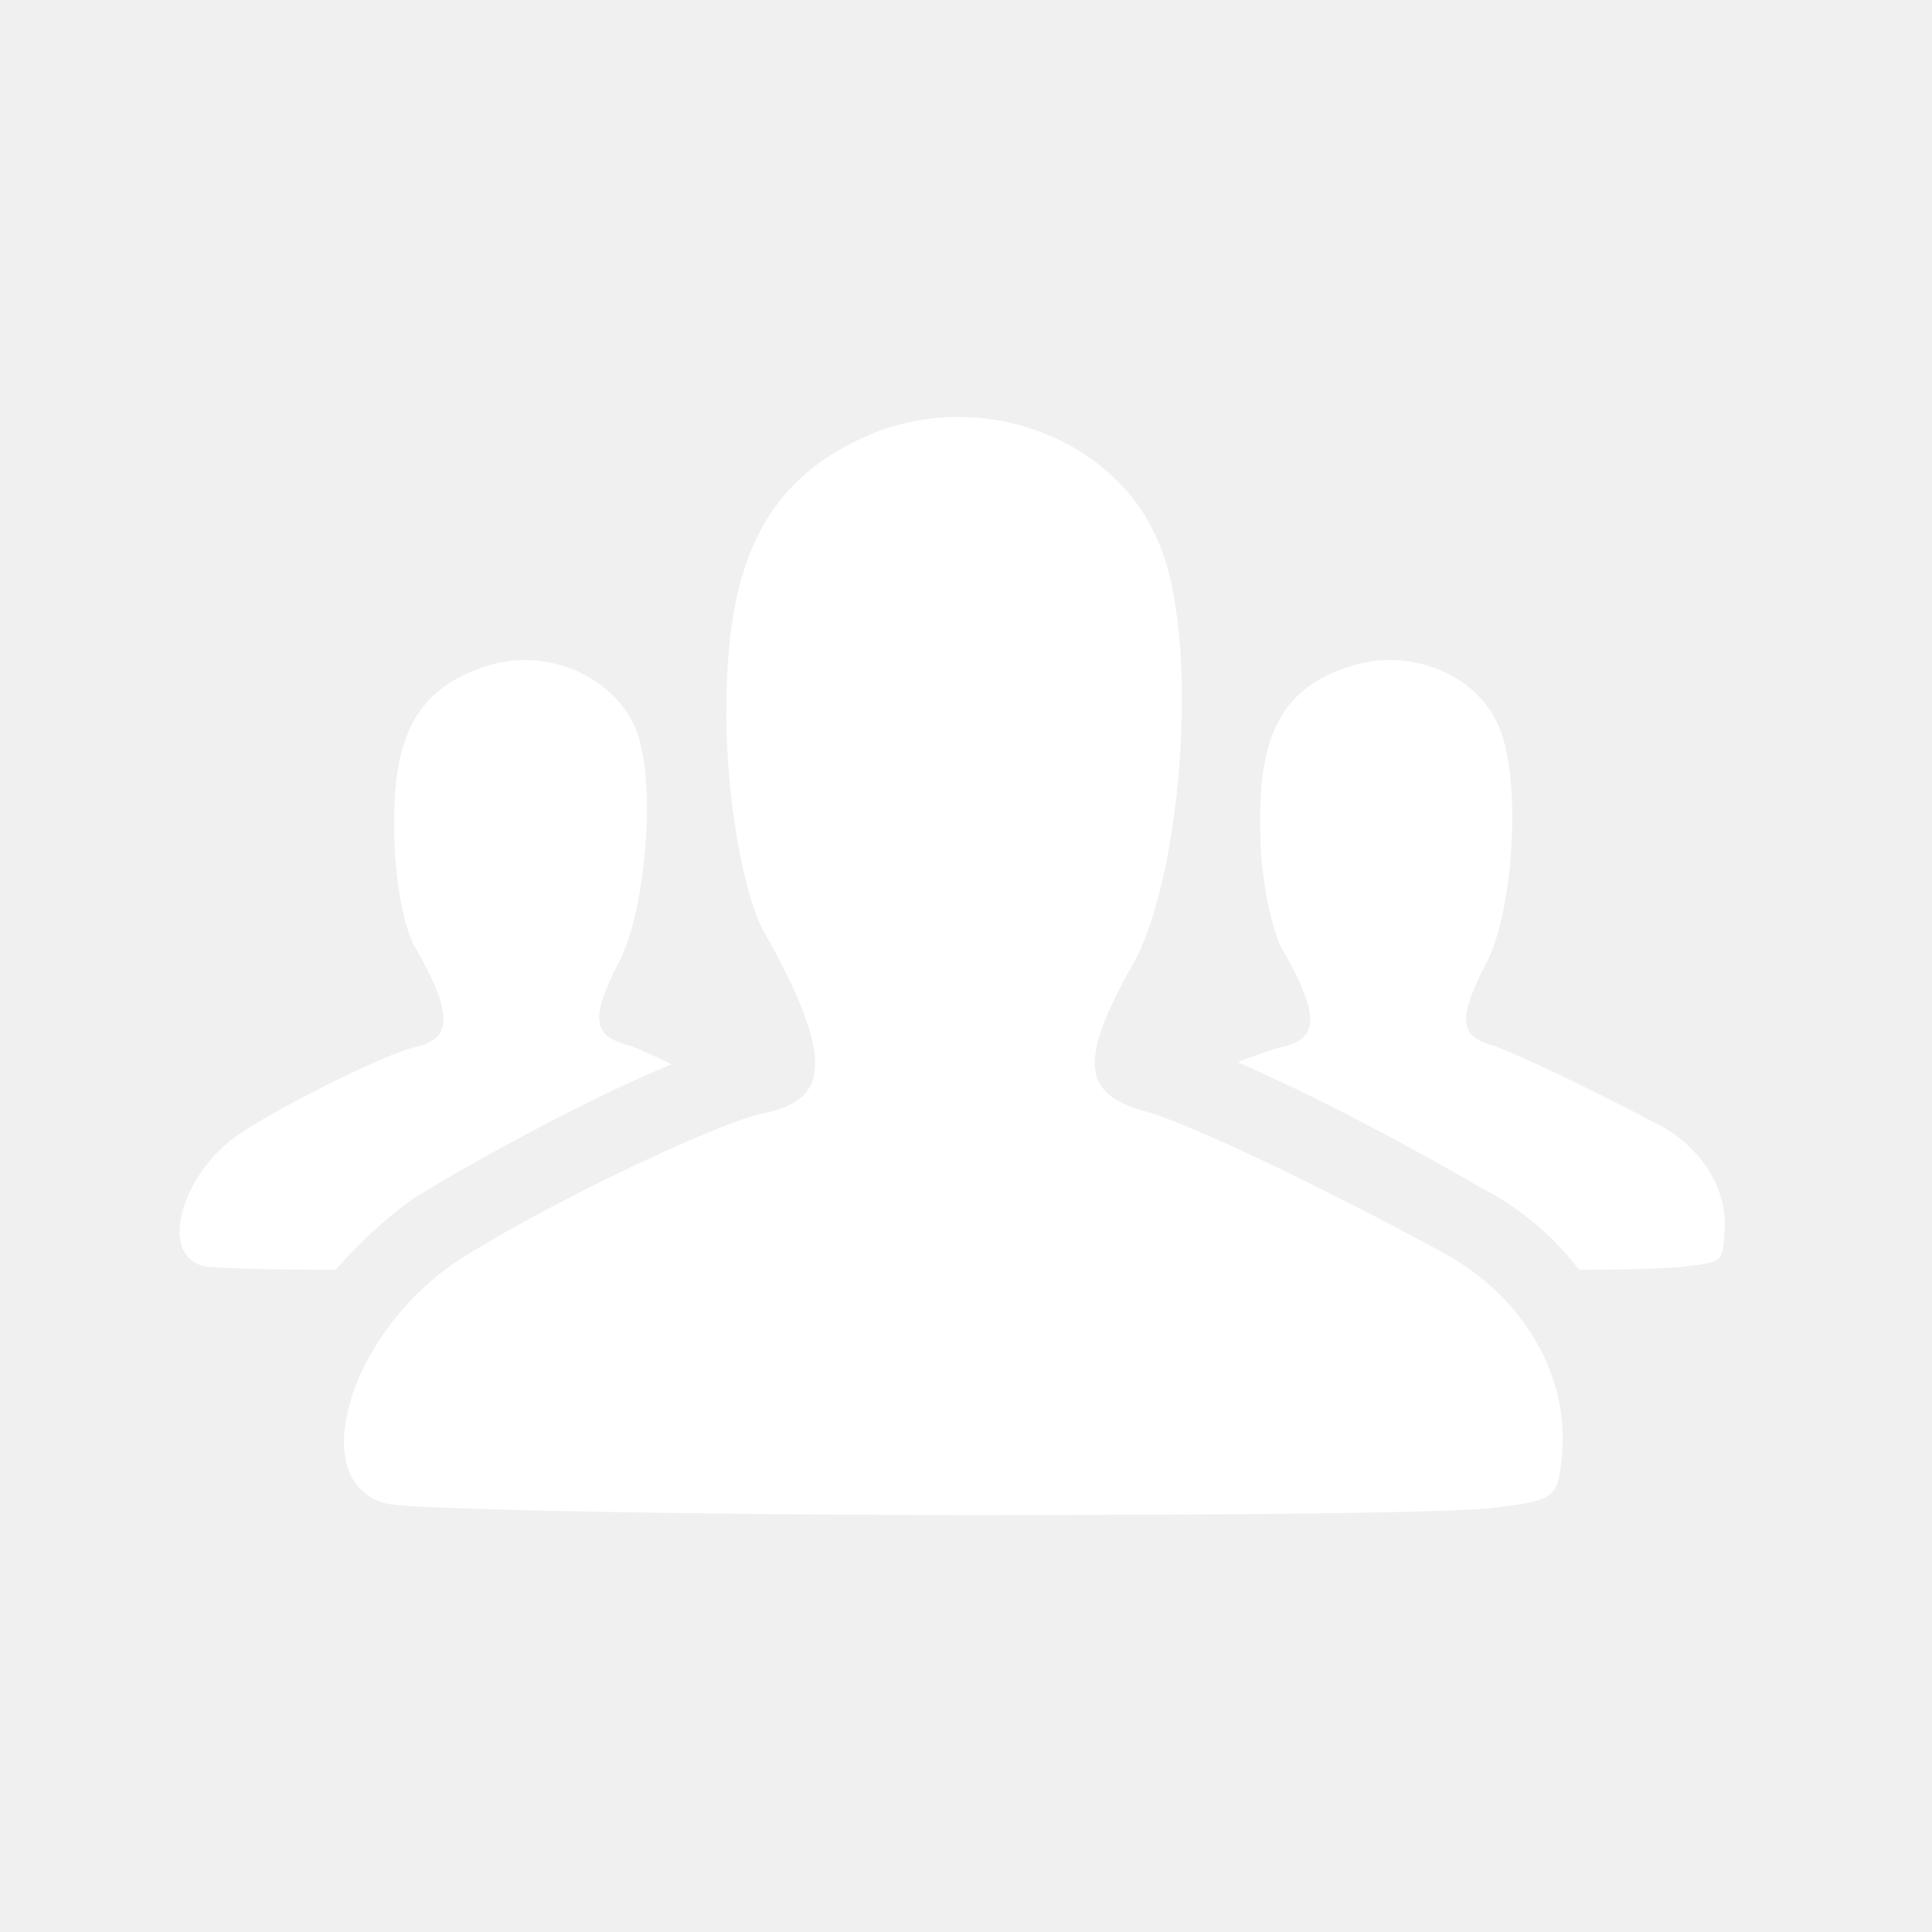
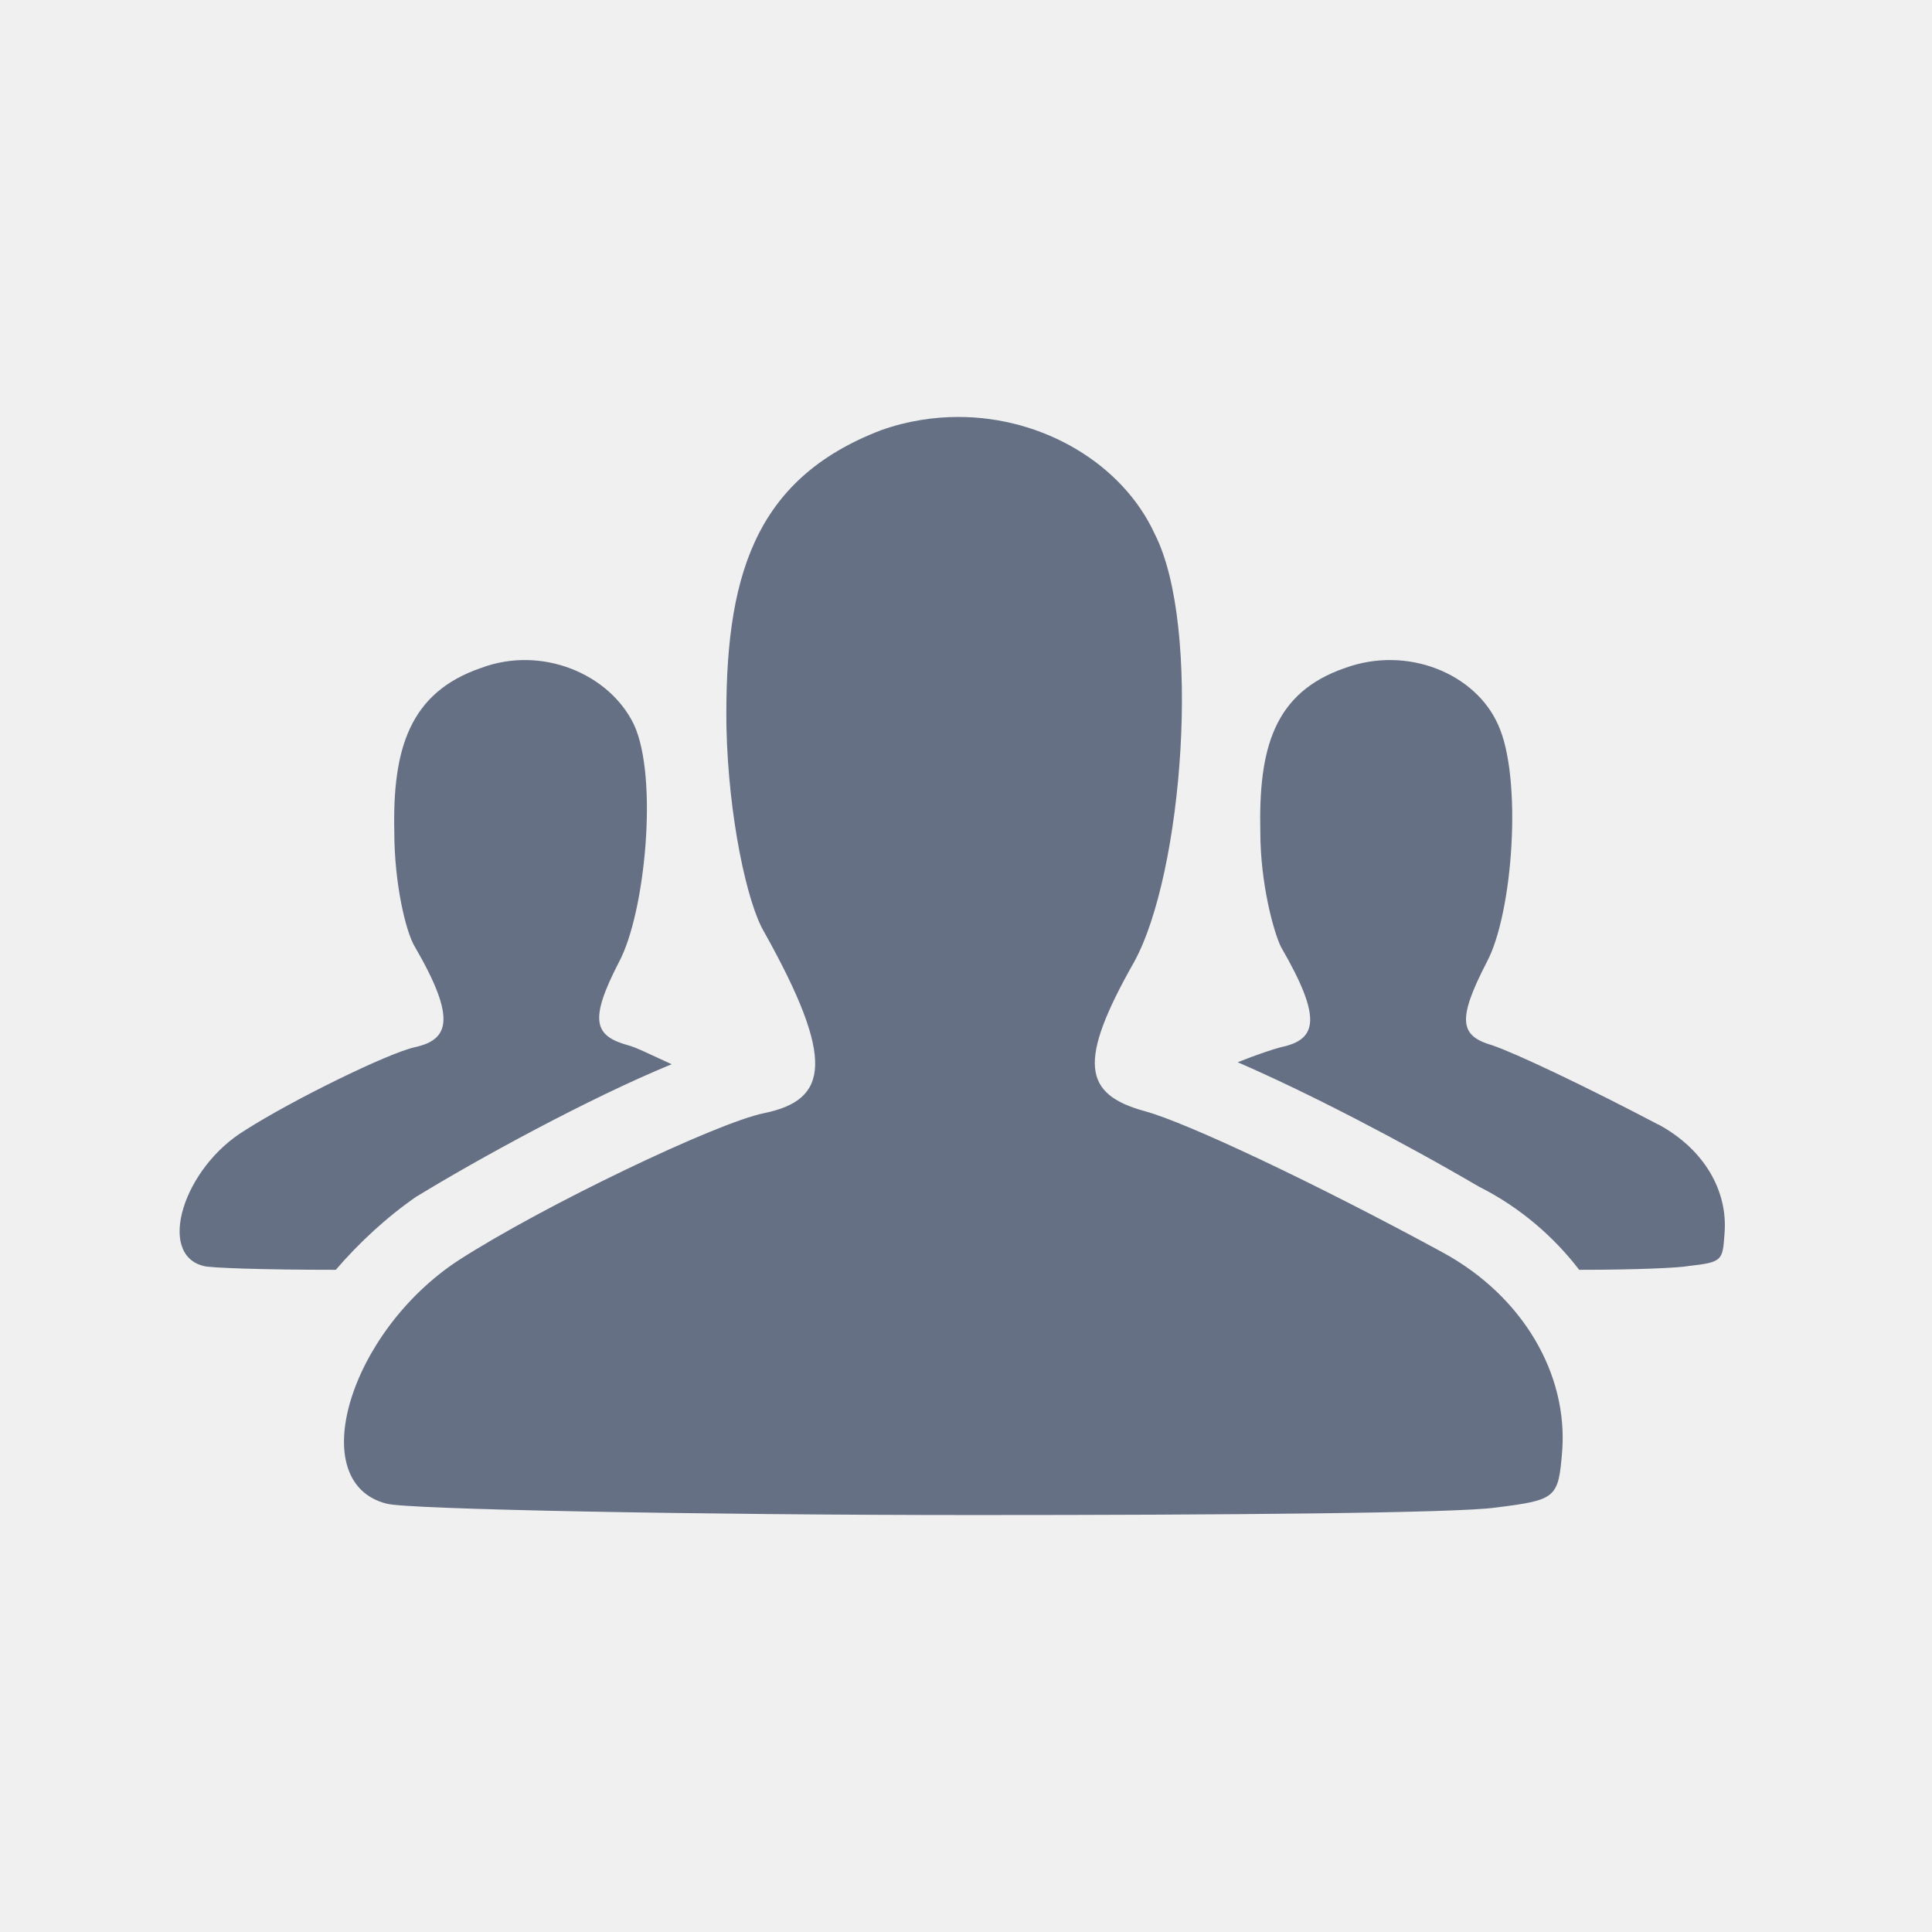
- <svg xmlns="http://www.w3.org/2000/svg" fill="#FFFFFF" width="800px" height="800px" viewBox="-3 0 32 32" version="1.1">
+ <svg xmlns="http://www.w3.org/2000/svg" fill="#667085" width="800px" height="800px" viewBox="-3 0 32 32" version="1.1">
  <path d="M20.906 20.75c1.313 0.719 2.063 2 1.969 3.281-0.063 0.781-0.094 0.813-1.094 0.938-0.625 0.094-4.563 0.125-8.625 0.125-4.594 0-9.406-0.094-9.75-0.188-1.375-0.344-0.625-2.844 1.188-4.031 1.406-0.906 4.281-2.281 5.063-2.438 1.063-0.219 1.188-0.875 0-3-0.281-0.469-0.594-1.906-0.625-3.406-0.031-2.438 0.438-4.094 2.563-4.906 0.438-0.156 0.875-0.219 1.281-0.219 1.406 0 2.719 0.781 3.25 1.938 0.781 1.531 0.469 5.625-0.344 7.094-0.938 1.656-0.844 2.188 0.188 2.469 0.688 0.188 2.813 1.188 4.938 2.344zM3.906 19.813c-0.5 0.344-0.969 0.781-1.344 1.219-1.188 0-2.094-0.031-2.188-0.063-0.781-0.188-0.344-1.625 0.688-2.25 0.781-0.5 2.375-1.281 2.813-1.375 0.563-0.125 0.688-0.469 0-1.656-0.156-0.25-0.344-1.063-0.344-1.906-0.031-1.375 0.25-2.313 1.438-2.719 1-0.375 2.125 0.094 2.531 0.938 0.406 0.875 0.188 3.125-0.25 3.938-0.5 0.969-0.406 1.219 0.156 1.375 0.125 0.031 0.375 0.156 0.719 0.313-1.375 0.563-3.25 1.594-4.219 2.188zM24.469 18.625c0.75 0.406 1.156 1.094 1.094 1.813-0.031 0.438-0.031 0.469-0.594 0.531-0.156 0.031-0.875 0.063-1.813 0.063-0.406-0.531-0.969-1.031-1.656-1.375-1.281-0.75-2.844-1.563-4-2.063 0.313-0.125 0.594-0.219 0.719-0.25 0.594-0.125 0.688-0.469 0-1.656-0.125-0.25-0.344-1.063-0.344-1.906-0.031-1.375 0.219-2.313 1.406-2.719 1.031-0.375 2.156 0.094 2.531 0.938 0.406 0.875 0.25 3.125-0.188 3.938-0.5 0.969-0.438 1.219 0.094 1.375 0.375 0.125 1.563 0.688 2.75 1.313z" />
</svg>
